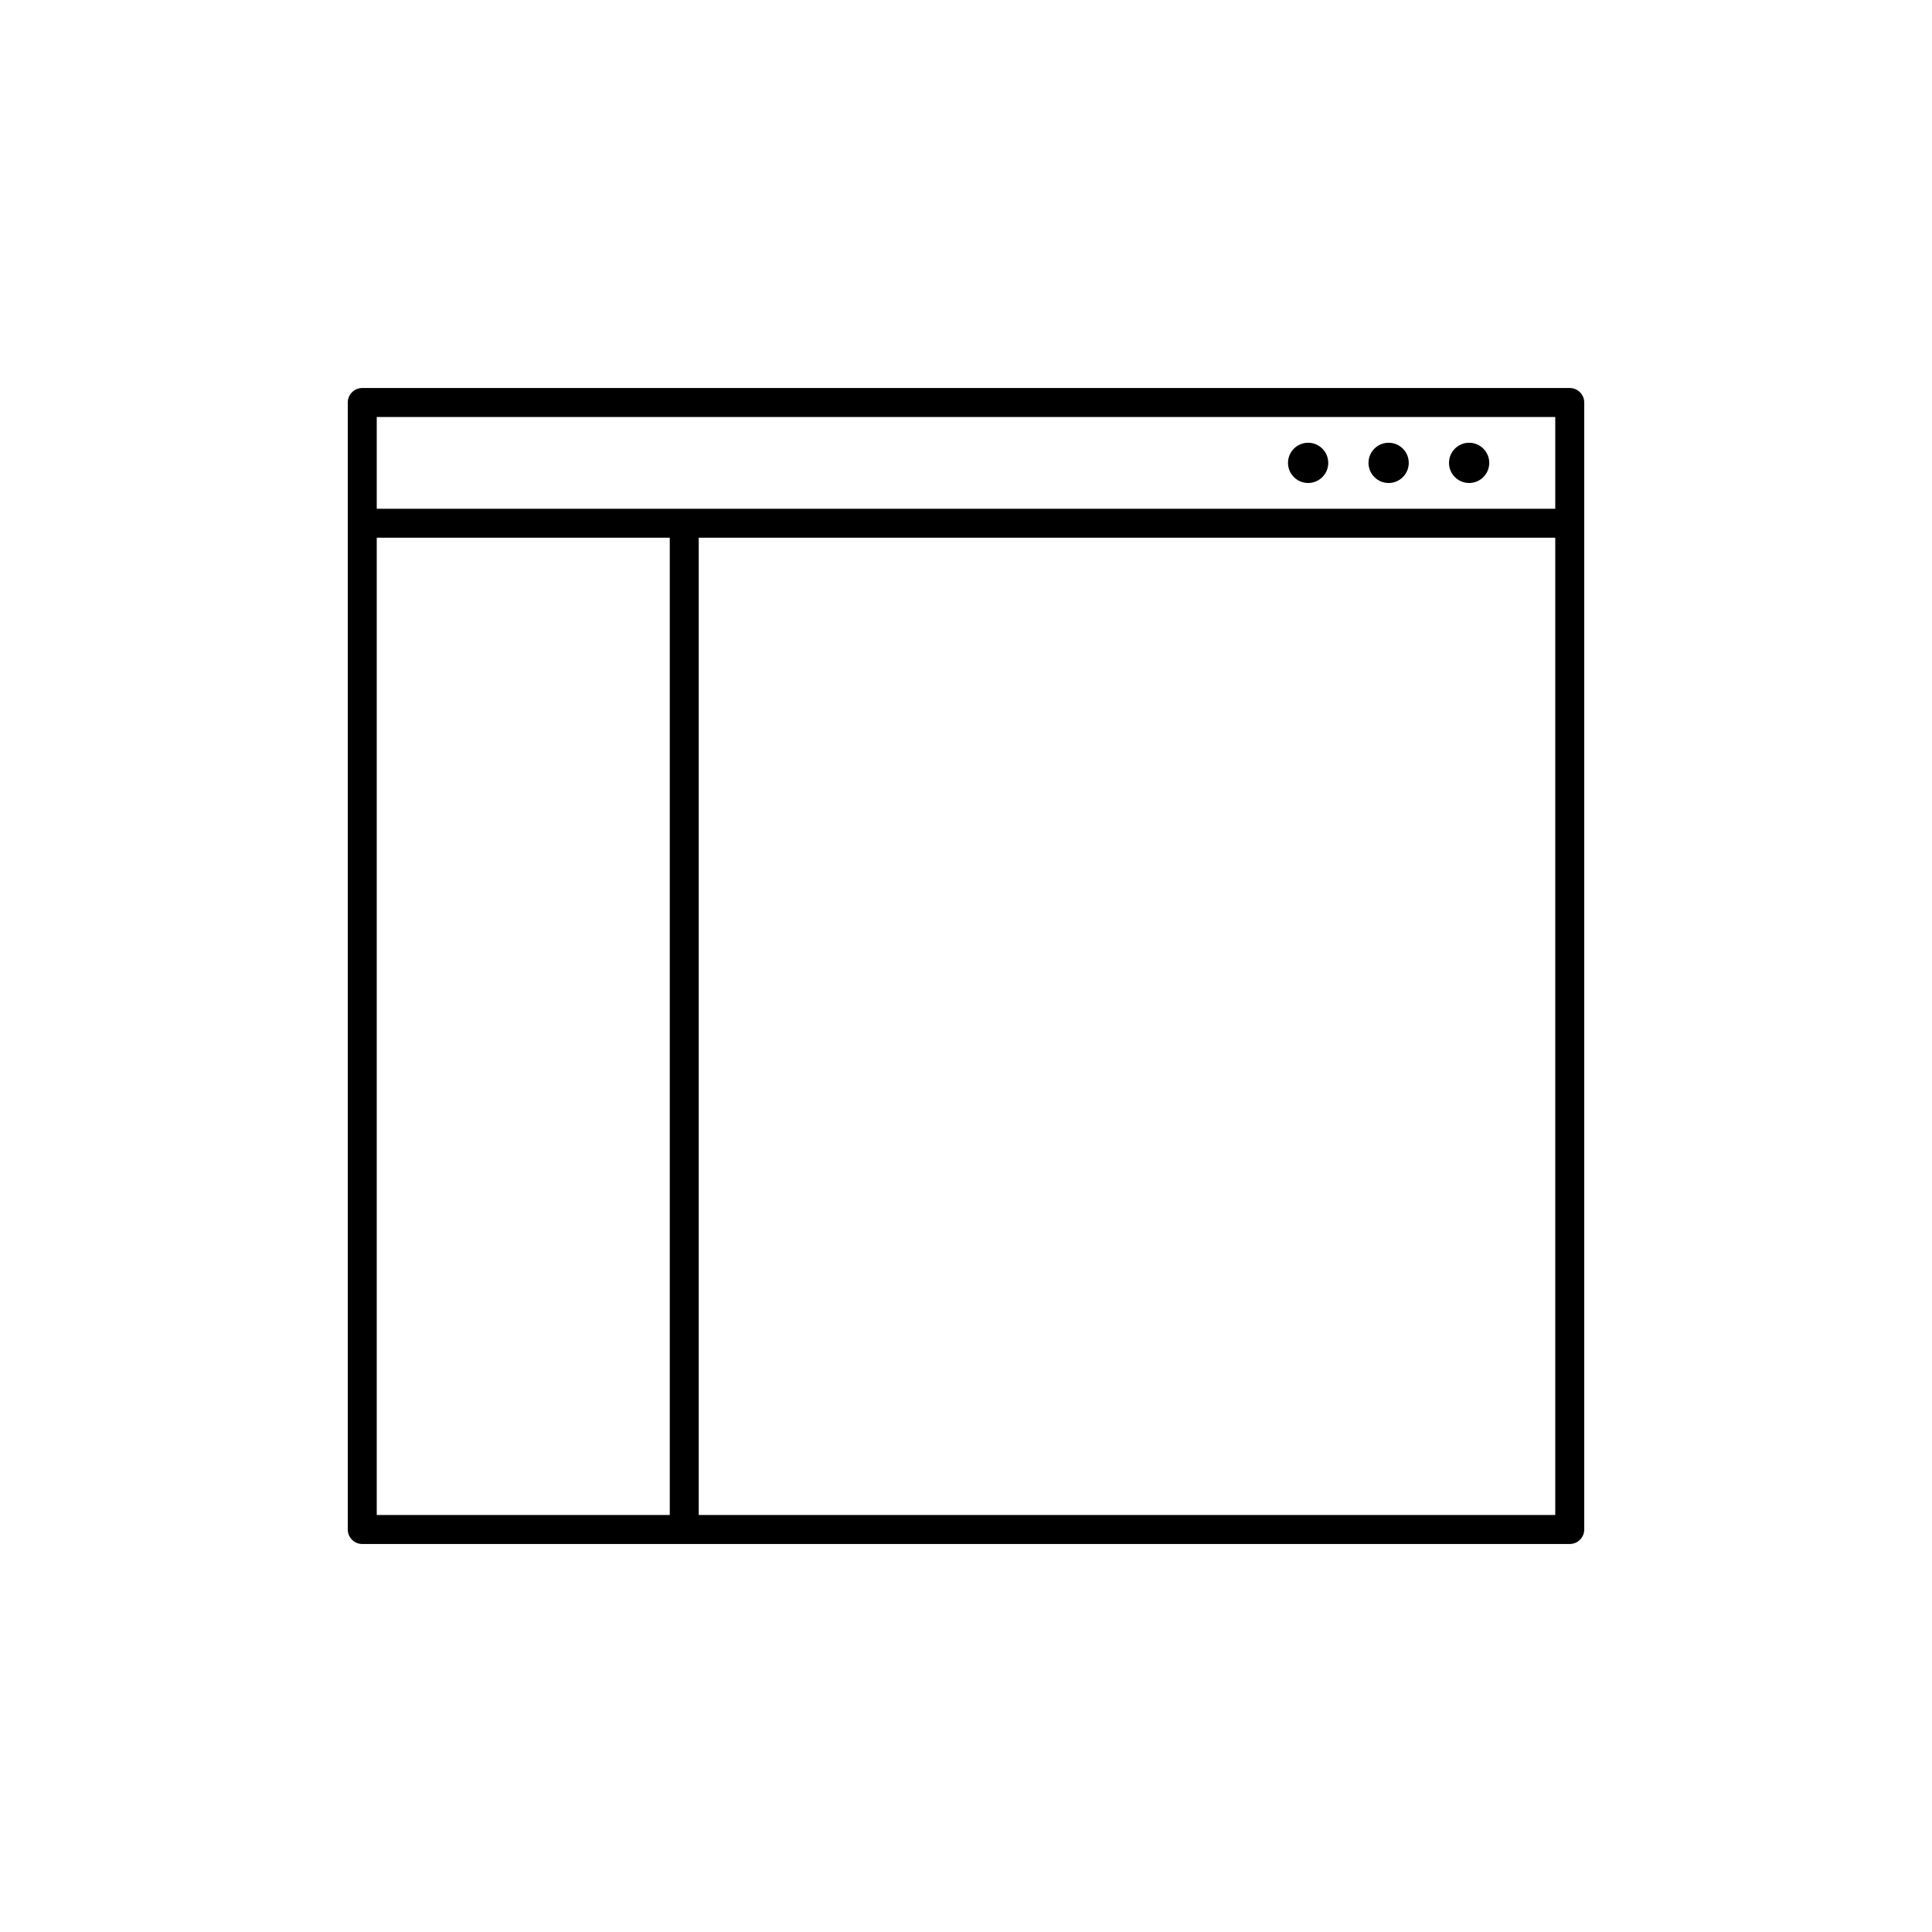
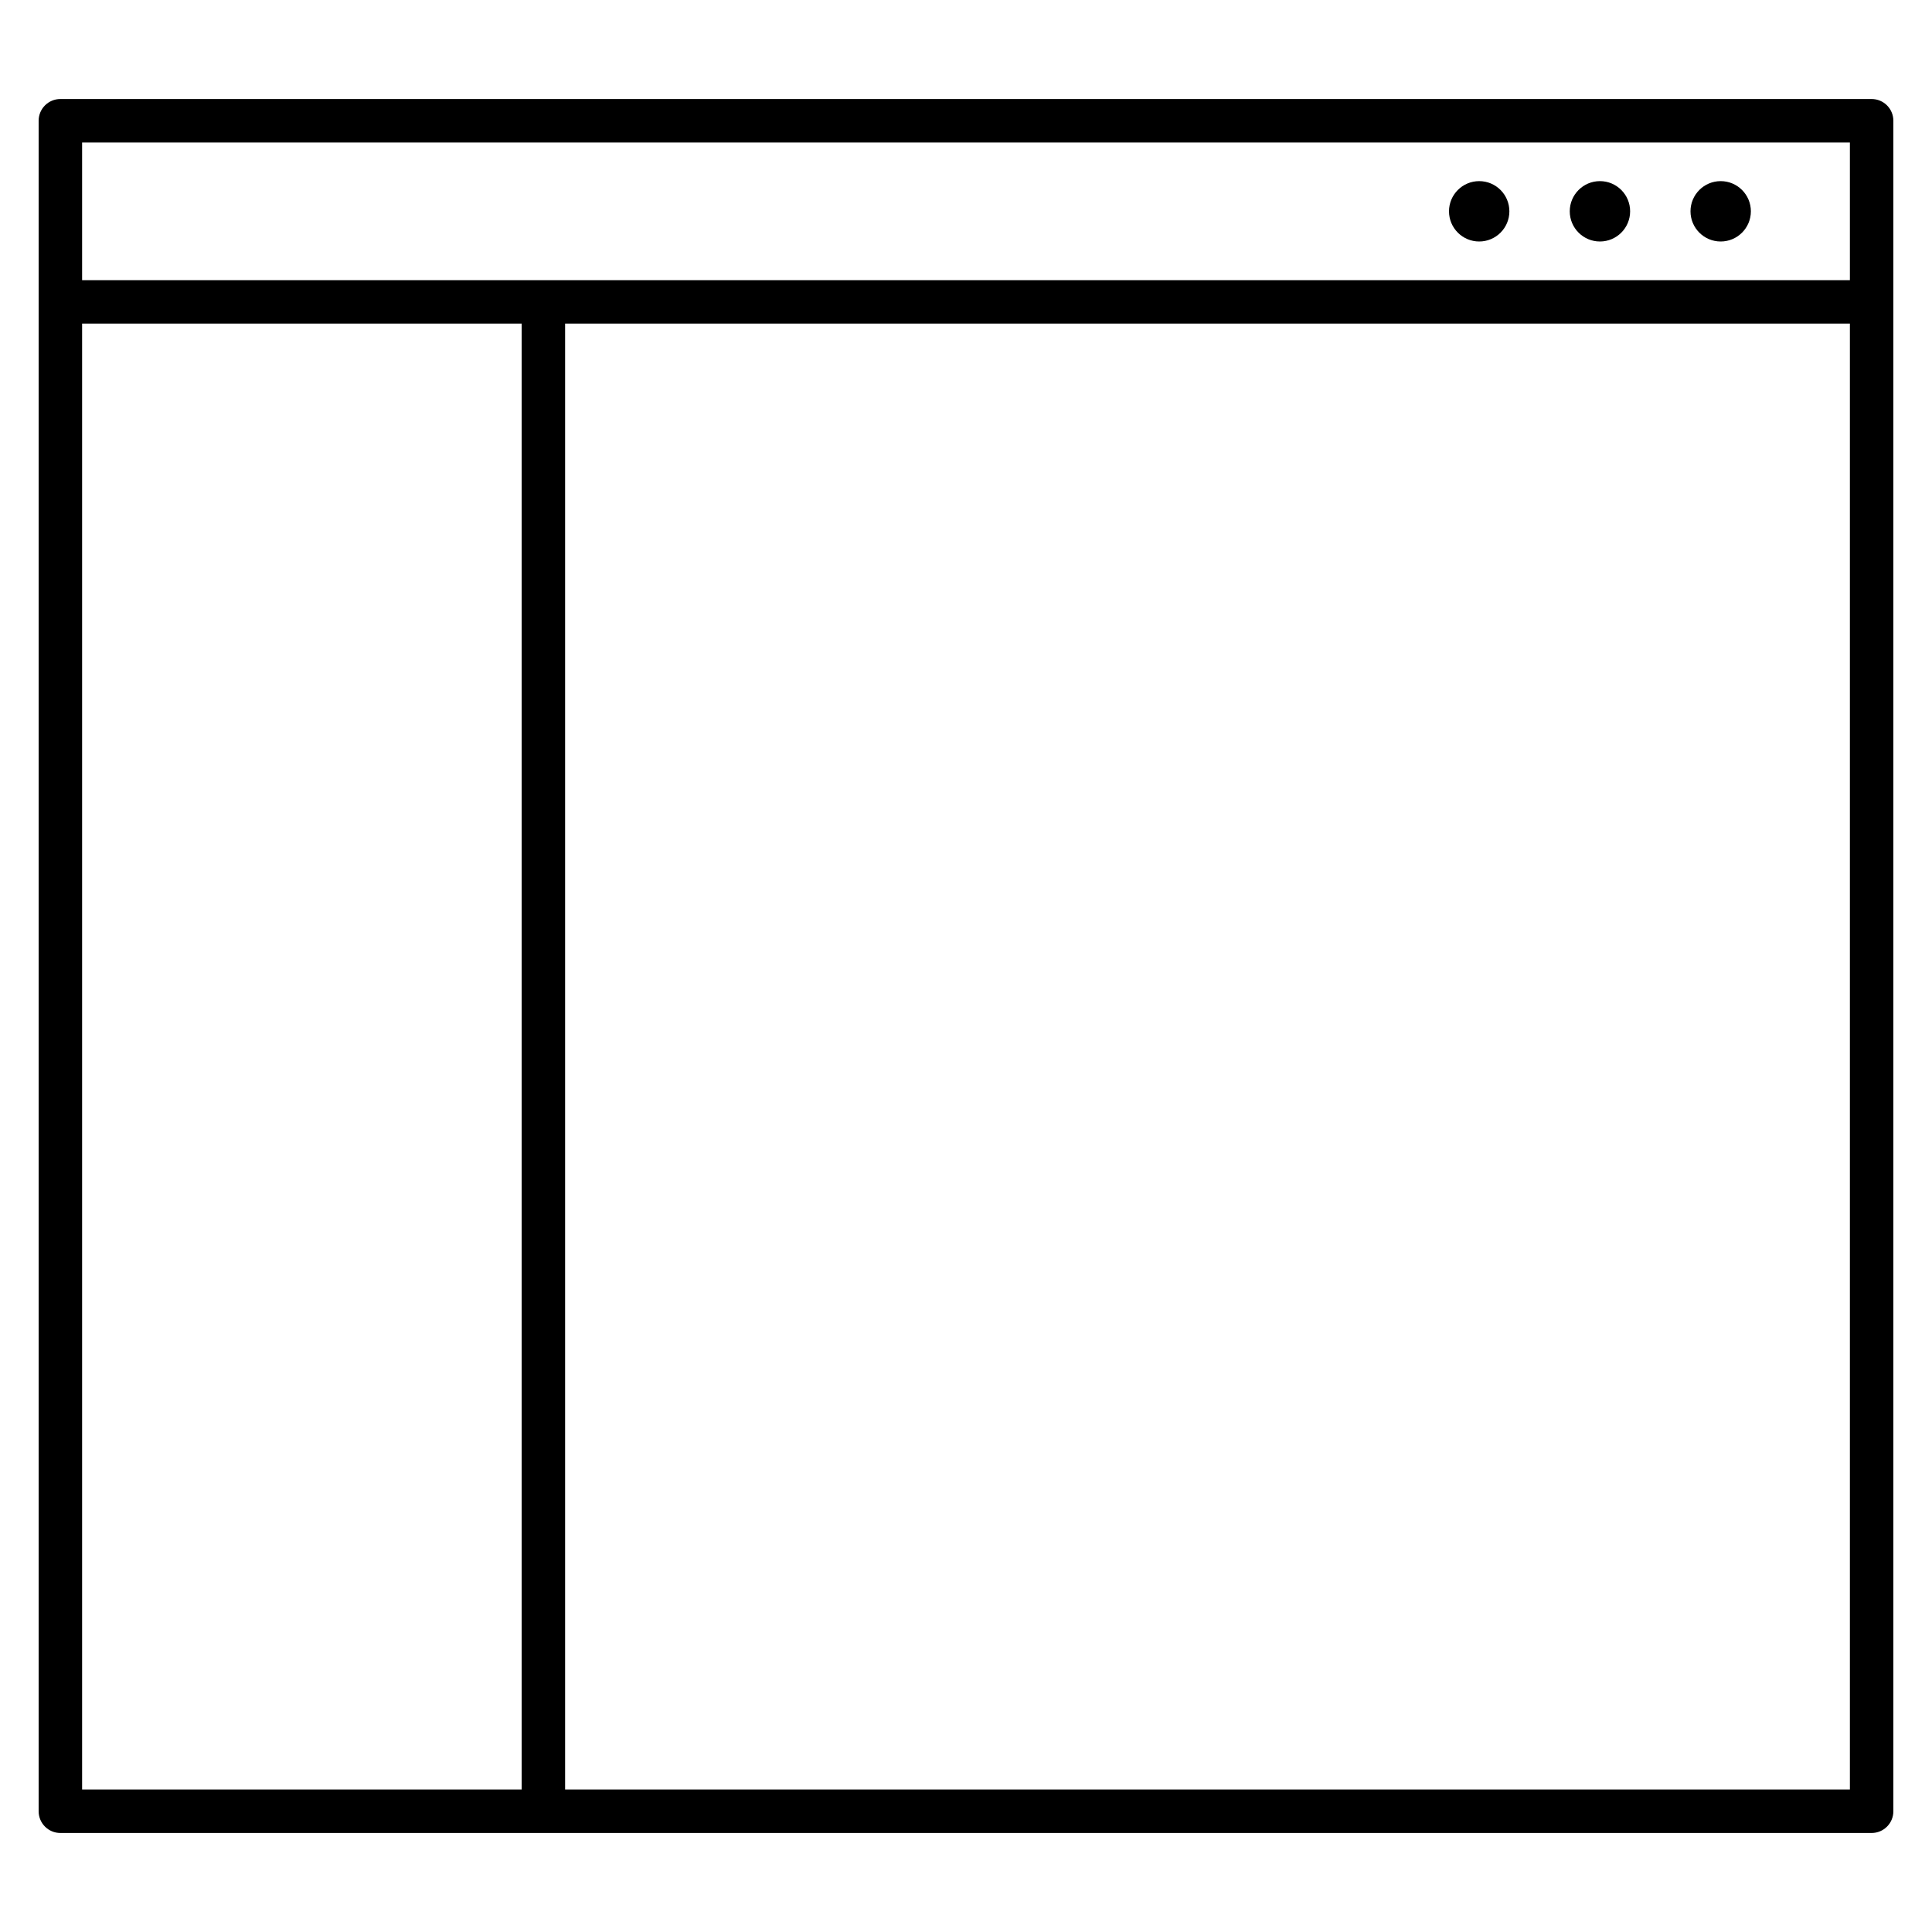
- <svg xmlns="http://www.w3.org/2000/svg" version="1.1" x="0px" y="0px" viewBox="0 0 48 48" style="enable-background:new 0 0 48 48;" xml:space="preserve">
-   <g id="application">
-     <g id="application_1_">
-       <path d="M37,11.5c0,0.276-0.224,0.5-0.5,0.5S36,11.776,36,11.5s0.224-0.5,0.5-0.5S37,11.224,37,11.5z M34.5,11    c-0.276,0-0.5,0.224-0.5,0.5s0.224,0.5,0.5,0.5s0.5-0.224,0.5-0.5S34.776,11,34.5,11z M32.5,11c-0.276,0-0.5,0.224-0.5,0.5    s0.224,0.5,0.5,0.5s0.5-0.224,0.5-0.5S32.776,11,32.5,11z" />
-       <path style="fill:none;stroke:#000000;stroke-width:0.72;stroke-linecap:round;stroke-linejoin:round;stroke-miterlimit:10;" d="    M39,38H9V10h30V38z M9,13h30 M17,13v25" />
-     </g>
-   </g>
-   <g id="Layer_1">
- </g>
+ <svg xmlns="http://www.w3.org/2000/svg" version="1.1" id="Layer_1" x="0px" y="0px" viewBox="0 0 32 32" style="enable-background:new 0 0 32 32;" xml:space="preserve">
+   <path id="application_1_" d="M29,3.5C29,3.776,28.776,4,28.5,4S28,3.776,28,3.5S28.224,3,28.5,3S29,3.224,29,3.5z M26.5,3  C26.224,3,26,3.224,26,3.5S26.224,4,26.5,4S27,3.776,27,3.5S26.776,3,26.5,3z M24.5,3C24.224,3,24,3.224,24,3.5S24.224,4,24.5,4  S25,3.776,25,3.5S24.776,3,24.5,3z M31,30.36H1c-0.199,0-0.36-0.161-0.36-0.36V2c0-0.199,0.161-0.36,0.36-0.36h30  c0.199,0,0.36,0.161,0.36,0.36v28C31.36,30.199,31.199,30.36,31,30.36z M9.36,29.64h21.28V5.36H9.36V29.64z M1.36,29.64h7.28V5.36  H1.36V29.64z M9,4.64h21.64V2.36H1.36v2.28H9z" />
+   <rect id="_Transparent_Rectangle" style="fill:none;" width="32" height="32" />
</svg>
